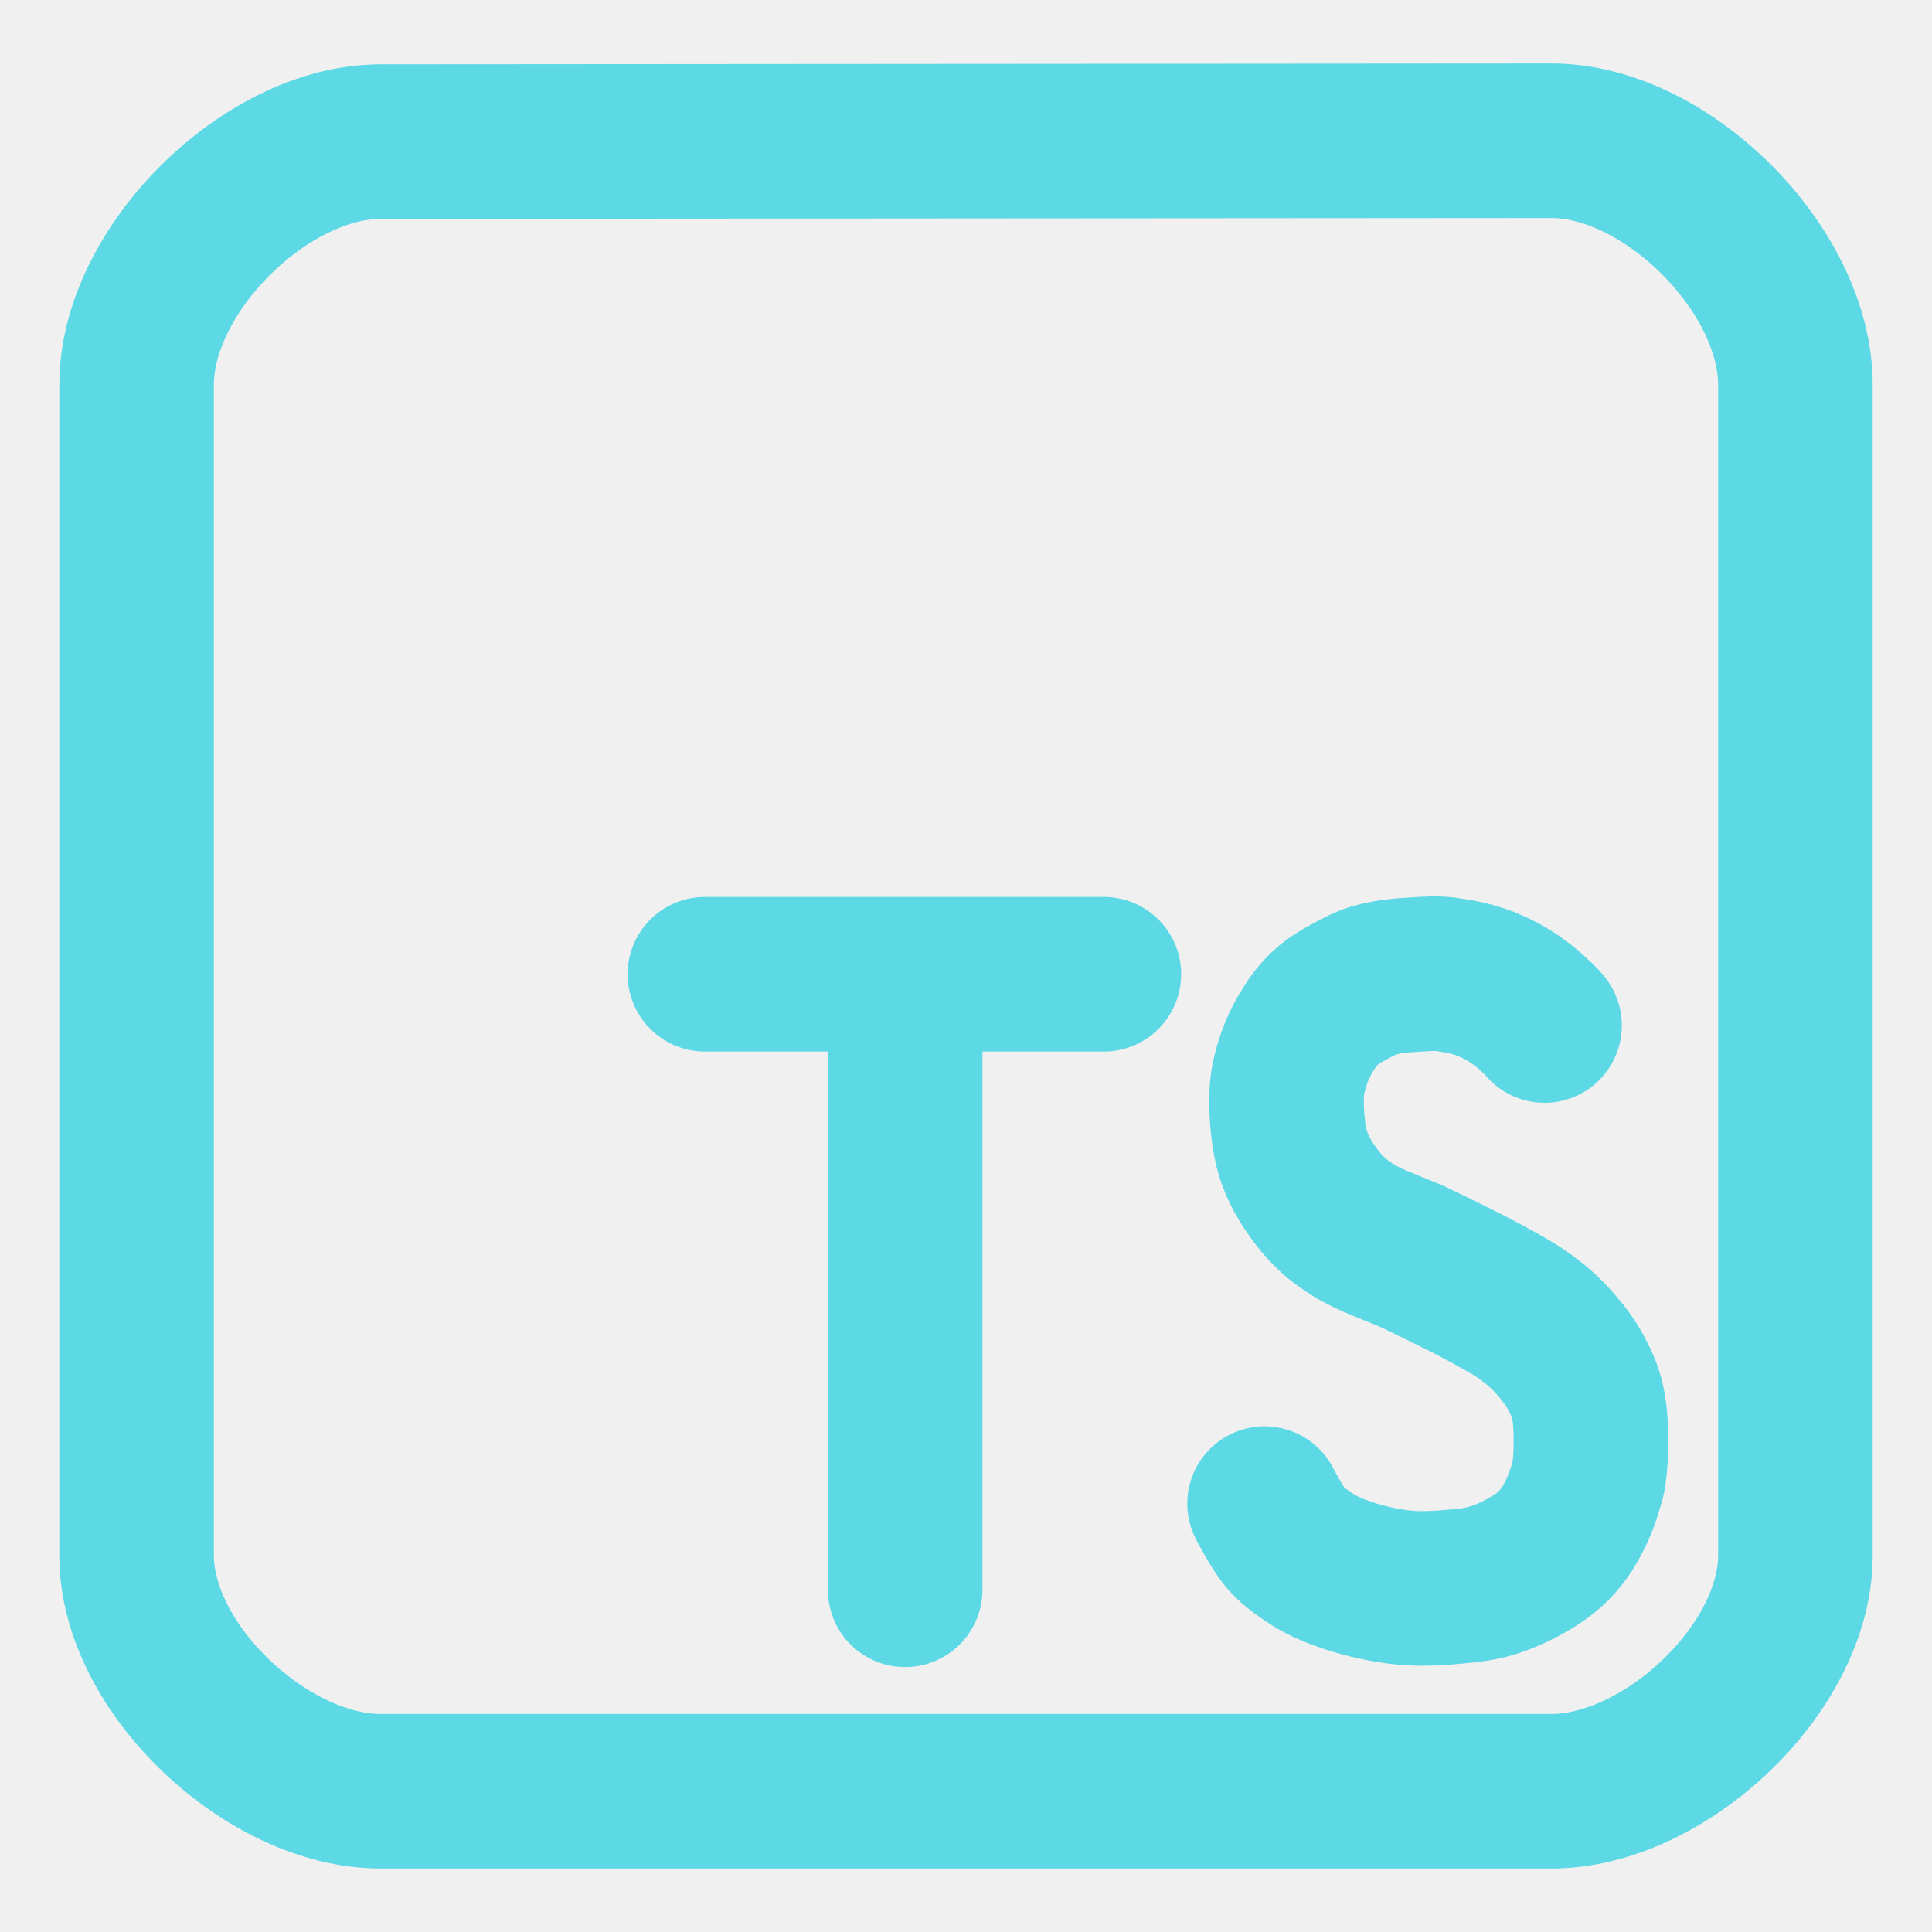
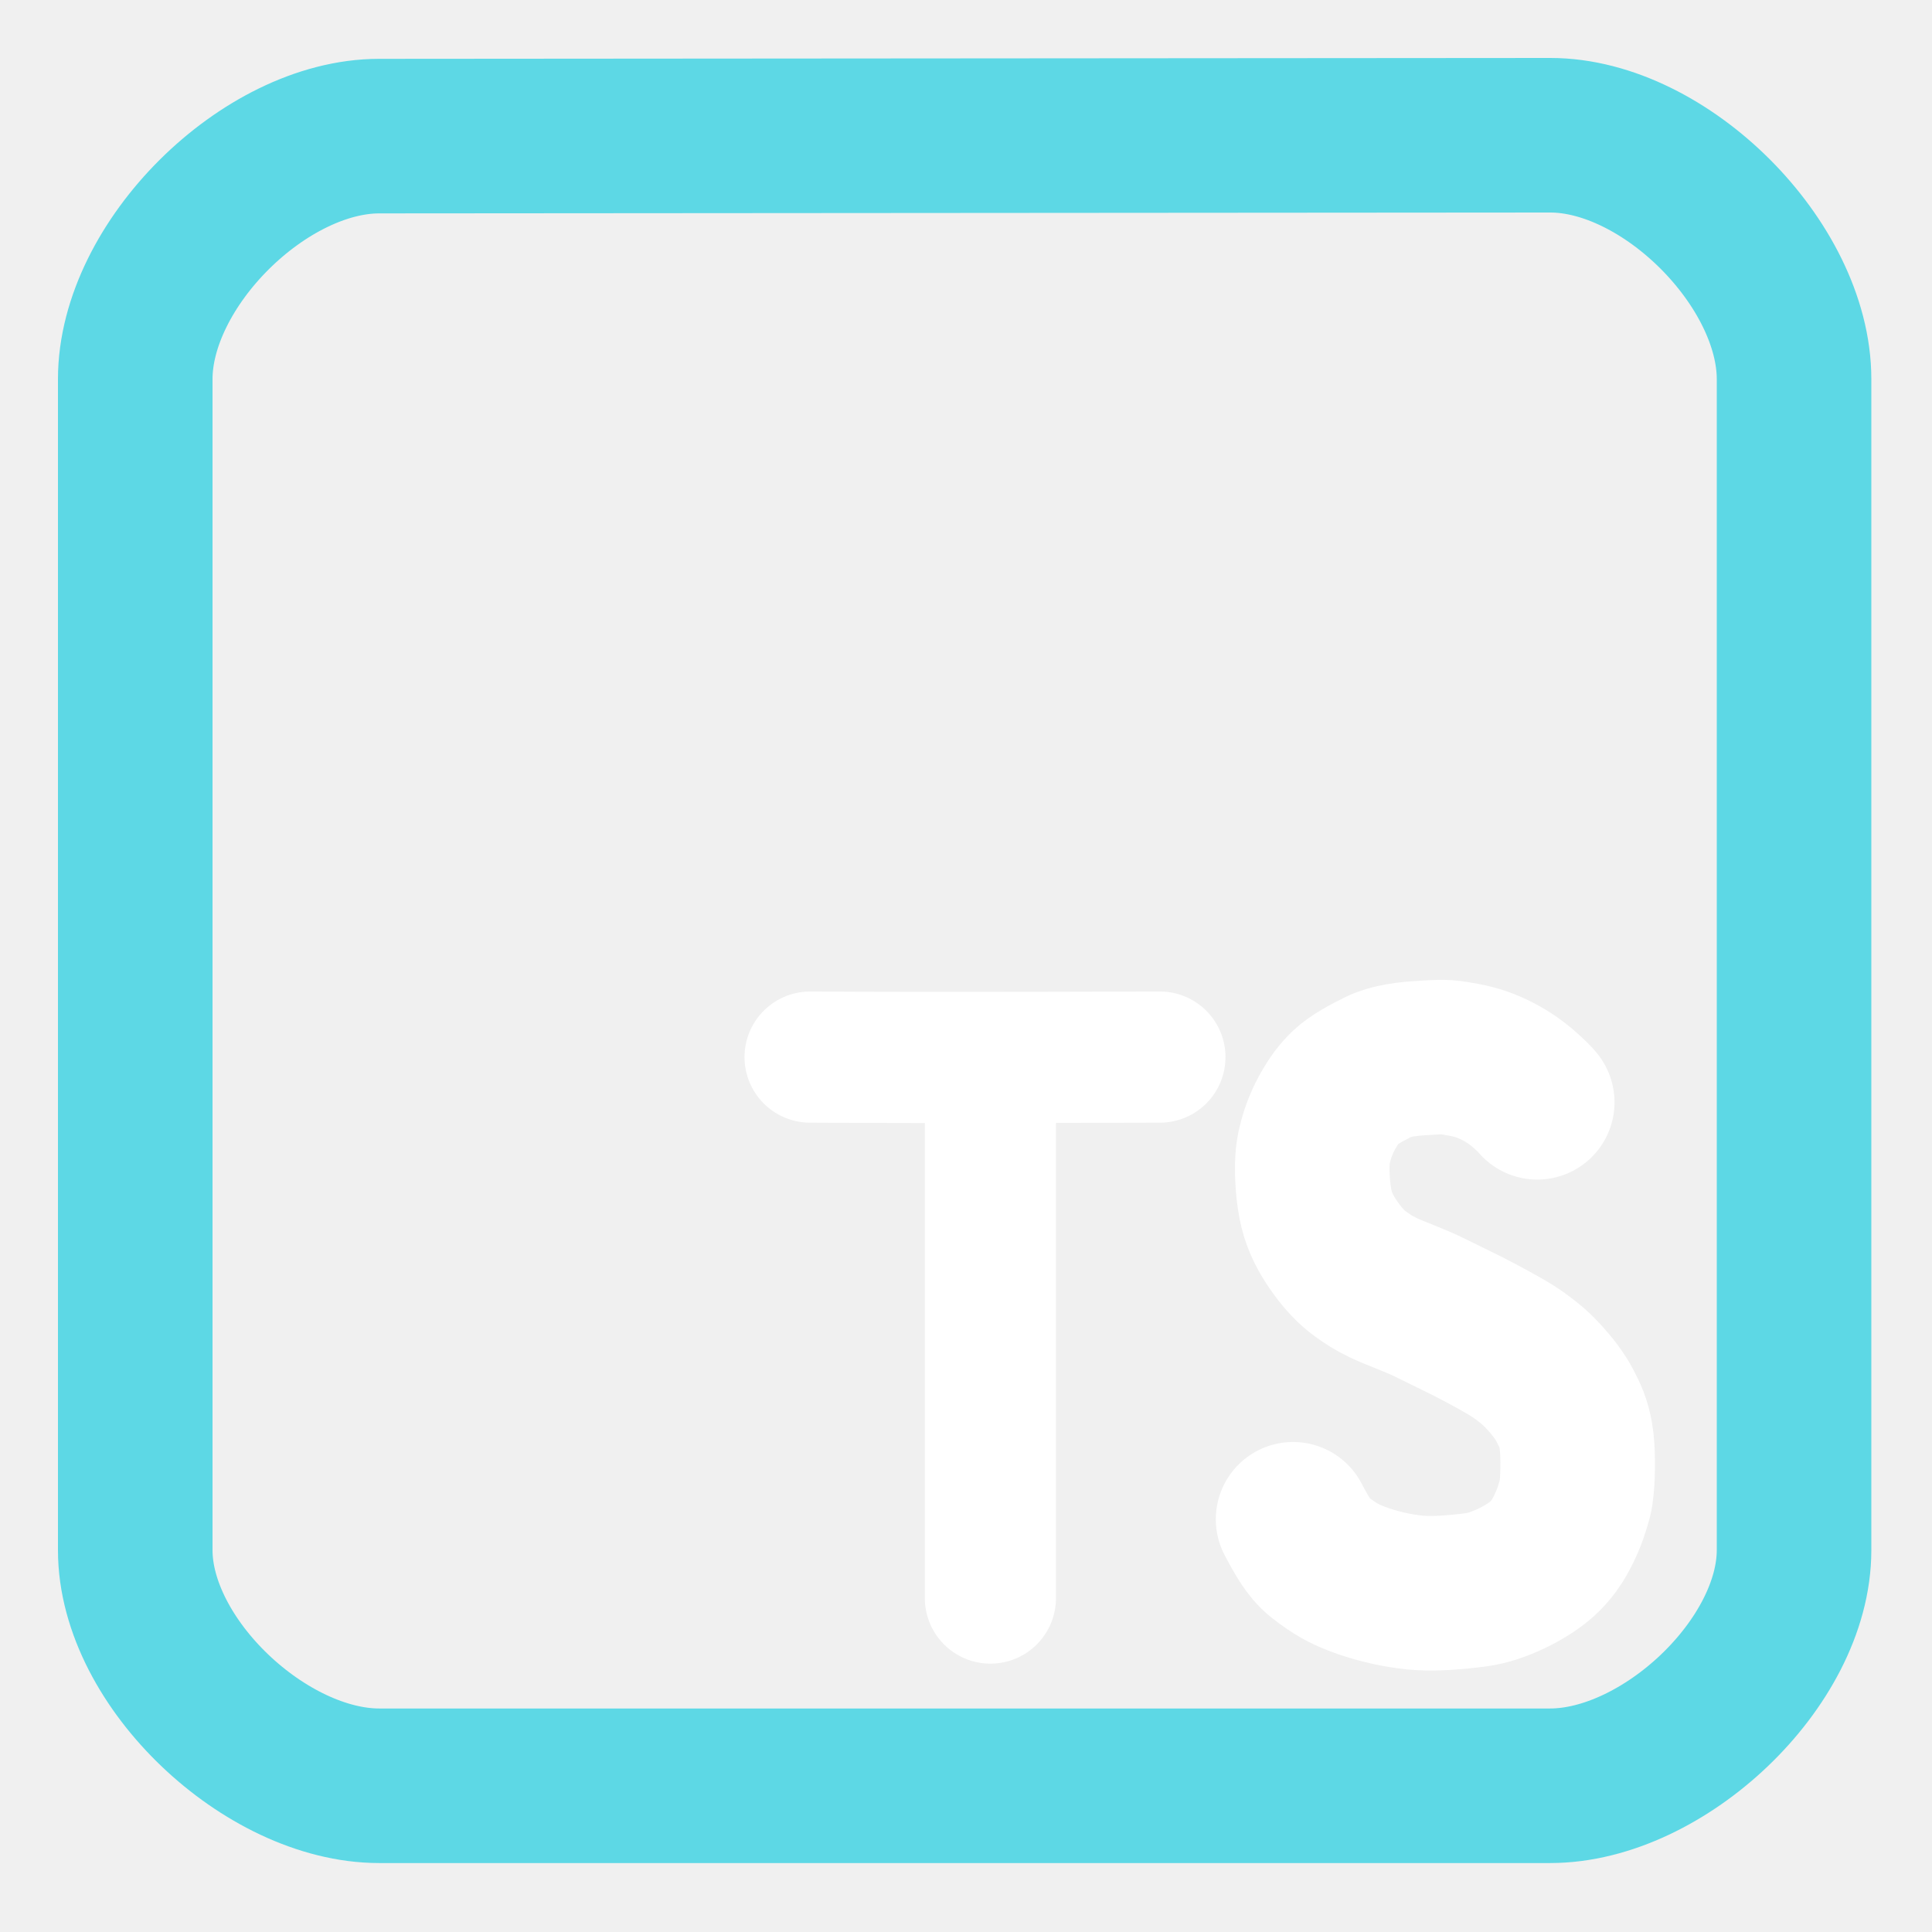
<svg xmlns="http://www.w3.org/2000/svg" width="100" height="100" viewBox="0 0 100 100" fill="none">
-   <path d="M79.945 53.08C79.945 53.08 79.944 53.012 79.264 52.398C78.64 51.835 77.93 51.374 77.161 51.035C76.448 50.716 75.792 50.582 75.058 50.465C74.325 50.35 73.975 50.404 73.126 50.452C72.278 50.499 71.257 50.613 70.555 50.963C69.853 51.314 69.059 51.727 68.609 52.156C68.158 52.584 67.865 53.001 67.557 53.535C67.239 54.089 66.991 54.68 66.818 55.295C66.66 55.88 66.594 56.255 66.591 57.001C66.588 57.745 66.679 58.924 66.932 59.728C67.186 60.533 67.586 61.184 68.012 61.774C68.438 62.364 68.95 62.909 69.433 63.251C69.915 63.594 70.151 63.767 70.854 64.104C71.556 64.44 72.672 64.814 73.637 65.297C74.604 65.78 75.713 66.297 76.592 66.775C77.472 67.251 78.292 67.682 78.923 68.138C79.553 68.596 79.951 68.951 80.4 69.445C80.848 69.94 81.289 70.508 81.593 71.093C81.897 71.678 82.096 72.091 82.238 72.892C82.309 73.292 82.34 73.85 82.345 74.398C82.35 74.947 82.329 75.486 82.295 75.846C82.228 76.568 82.168 76.637 81.991 77.23C81.814 77.824 81.391 78.774 80.937 79.39C80.484 80.005 80.016 80.41 79.377 80.81C78.738 81.21 78.002 81.563 77.332 81.776C76.66 81.99 76.177 82.041 75.399 82.117C74.621 82.194 73.616 82.264 72.672 82.174C71.726 82.083 70.599 81.828 69.774 81.549C68.948 81.269 68.33 80.998 67.728 80.583C67.125 80.167 66.874 79.98 66.534 79.588C66.084 79.067 65.454 77.827 65.454 77.827M46.851 50.869V82.287M36.485 50.427H57.136M19.697 7.329L80.303 7.285C86.255 7.28 92.93 13.959 92.93 19.911V80.517C92.93 86.369 86.155 92.715 80.303 92.715H19.697C13.845 92.715 7.07 86.369 7.07 80.517V19.911C7.07 13.969 13.755 7.334 19.697 7.329Z" stroke="#5DD8E5" stroke-width="8" stroke-linecap="round" stroke-linejoin="round" />
+   <path d="M80.233 7L19.627 7.045C13.685 7.049 7 13.684 7 19.626V80.233C7 86.085 13.774 92.431 19.627 92.431H80.233C86.085 92.431 92.86 86.085 92.86 80.233V19.626C92.86 13.675 86.186 6.995 80.233 7Z" stroke="#5DD8E5" stroke-width="8" stroke-linecap="round" stroke-linejoin="round" />
+   <path d="M79.567 57.055C79.567 57.055 79.566 56.996 78.973 56.461C78.429 55.969 77.81 55.568 77.139 55.272C76.517 54.994 75.945 54.877 75.305 54.776C74.666 54.675 74.36 54.721 73.621 54.763C72.881 54.805 71.991 54.904 71.378 55.209C70.766 55.515 70.074 55.877 69.681 56.251C69.288 56.623 69.033 56.987 68.764 57.452C68.487 57.936 68.27 58.452 68.12 58.989C67.982 59.498 67.925 59.825 67.922 60.475C67.919 61.124 67.998 62.151 68.219 62.853C68.44 63.555 68.789 64.123 69.161 64.638C69.532 65.151 69.979 65.628 70.399 65.926C70.82 66.225 71.025 66.376 71.638 66.67C72.251 66.963 73.224 67.289 74.066 67.711C74.909 68.132 75.876 68.583 76.644 68.999C77.411 69.414 78.126 69.79 78.675 70.188C79.225 70.586 79.573 70.897 79.964 71.328C80.355 71.759 80.739 72.255 81.005 72.764C81.269 73.275 81.444 73.635 81.567 74.333C81.629 74.682 81.656 75.17 81.66 75.648C81.665 76.126 81.646 76.595 81.616 76.91C81.558 77.54 81.506 77.601 81.351 78.117C81.196 78.634 80.827 79.463 80.433 80.001C80.038 80.537 79.629 80.89 79.072 81.239C78.513 81.591 77.914 81.874 77.287 82.082C76.703 82.268 76.281 82.312 75.603 82.379C74.925 82.445 74.048 82.508 73.224 82.429C72.364 82.337 71.517 82.154 70.696 81.883C69.977 81.64 69.438 81.403 68.913 81.041C68.387 80.679 68.167 80.515 67.872 80.173C67.479 79.719 66.93 78.637 66.93 78.637" stroke="white" stroke-width="8" stroke-linecap="round" stroke-linejoin="round" />
+   <path d="M51.263 57.261C51.263 57.261 51.263 74.082 51.263 82.716" stroke="white" stroke-width="6.788" stroke-linecap="round" stroke-linejoin="round" />
+   <path d="M60.037 54.715C60.037 54.715 48.072 54.758 41.93 54.715" stroke="white" stroke-width="6.788" stroke-linecap="round" stroke-linejoin="round" />
</svg>
